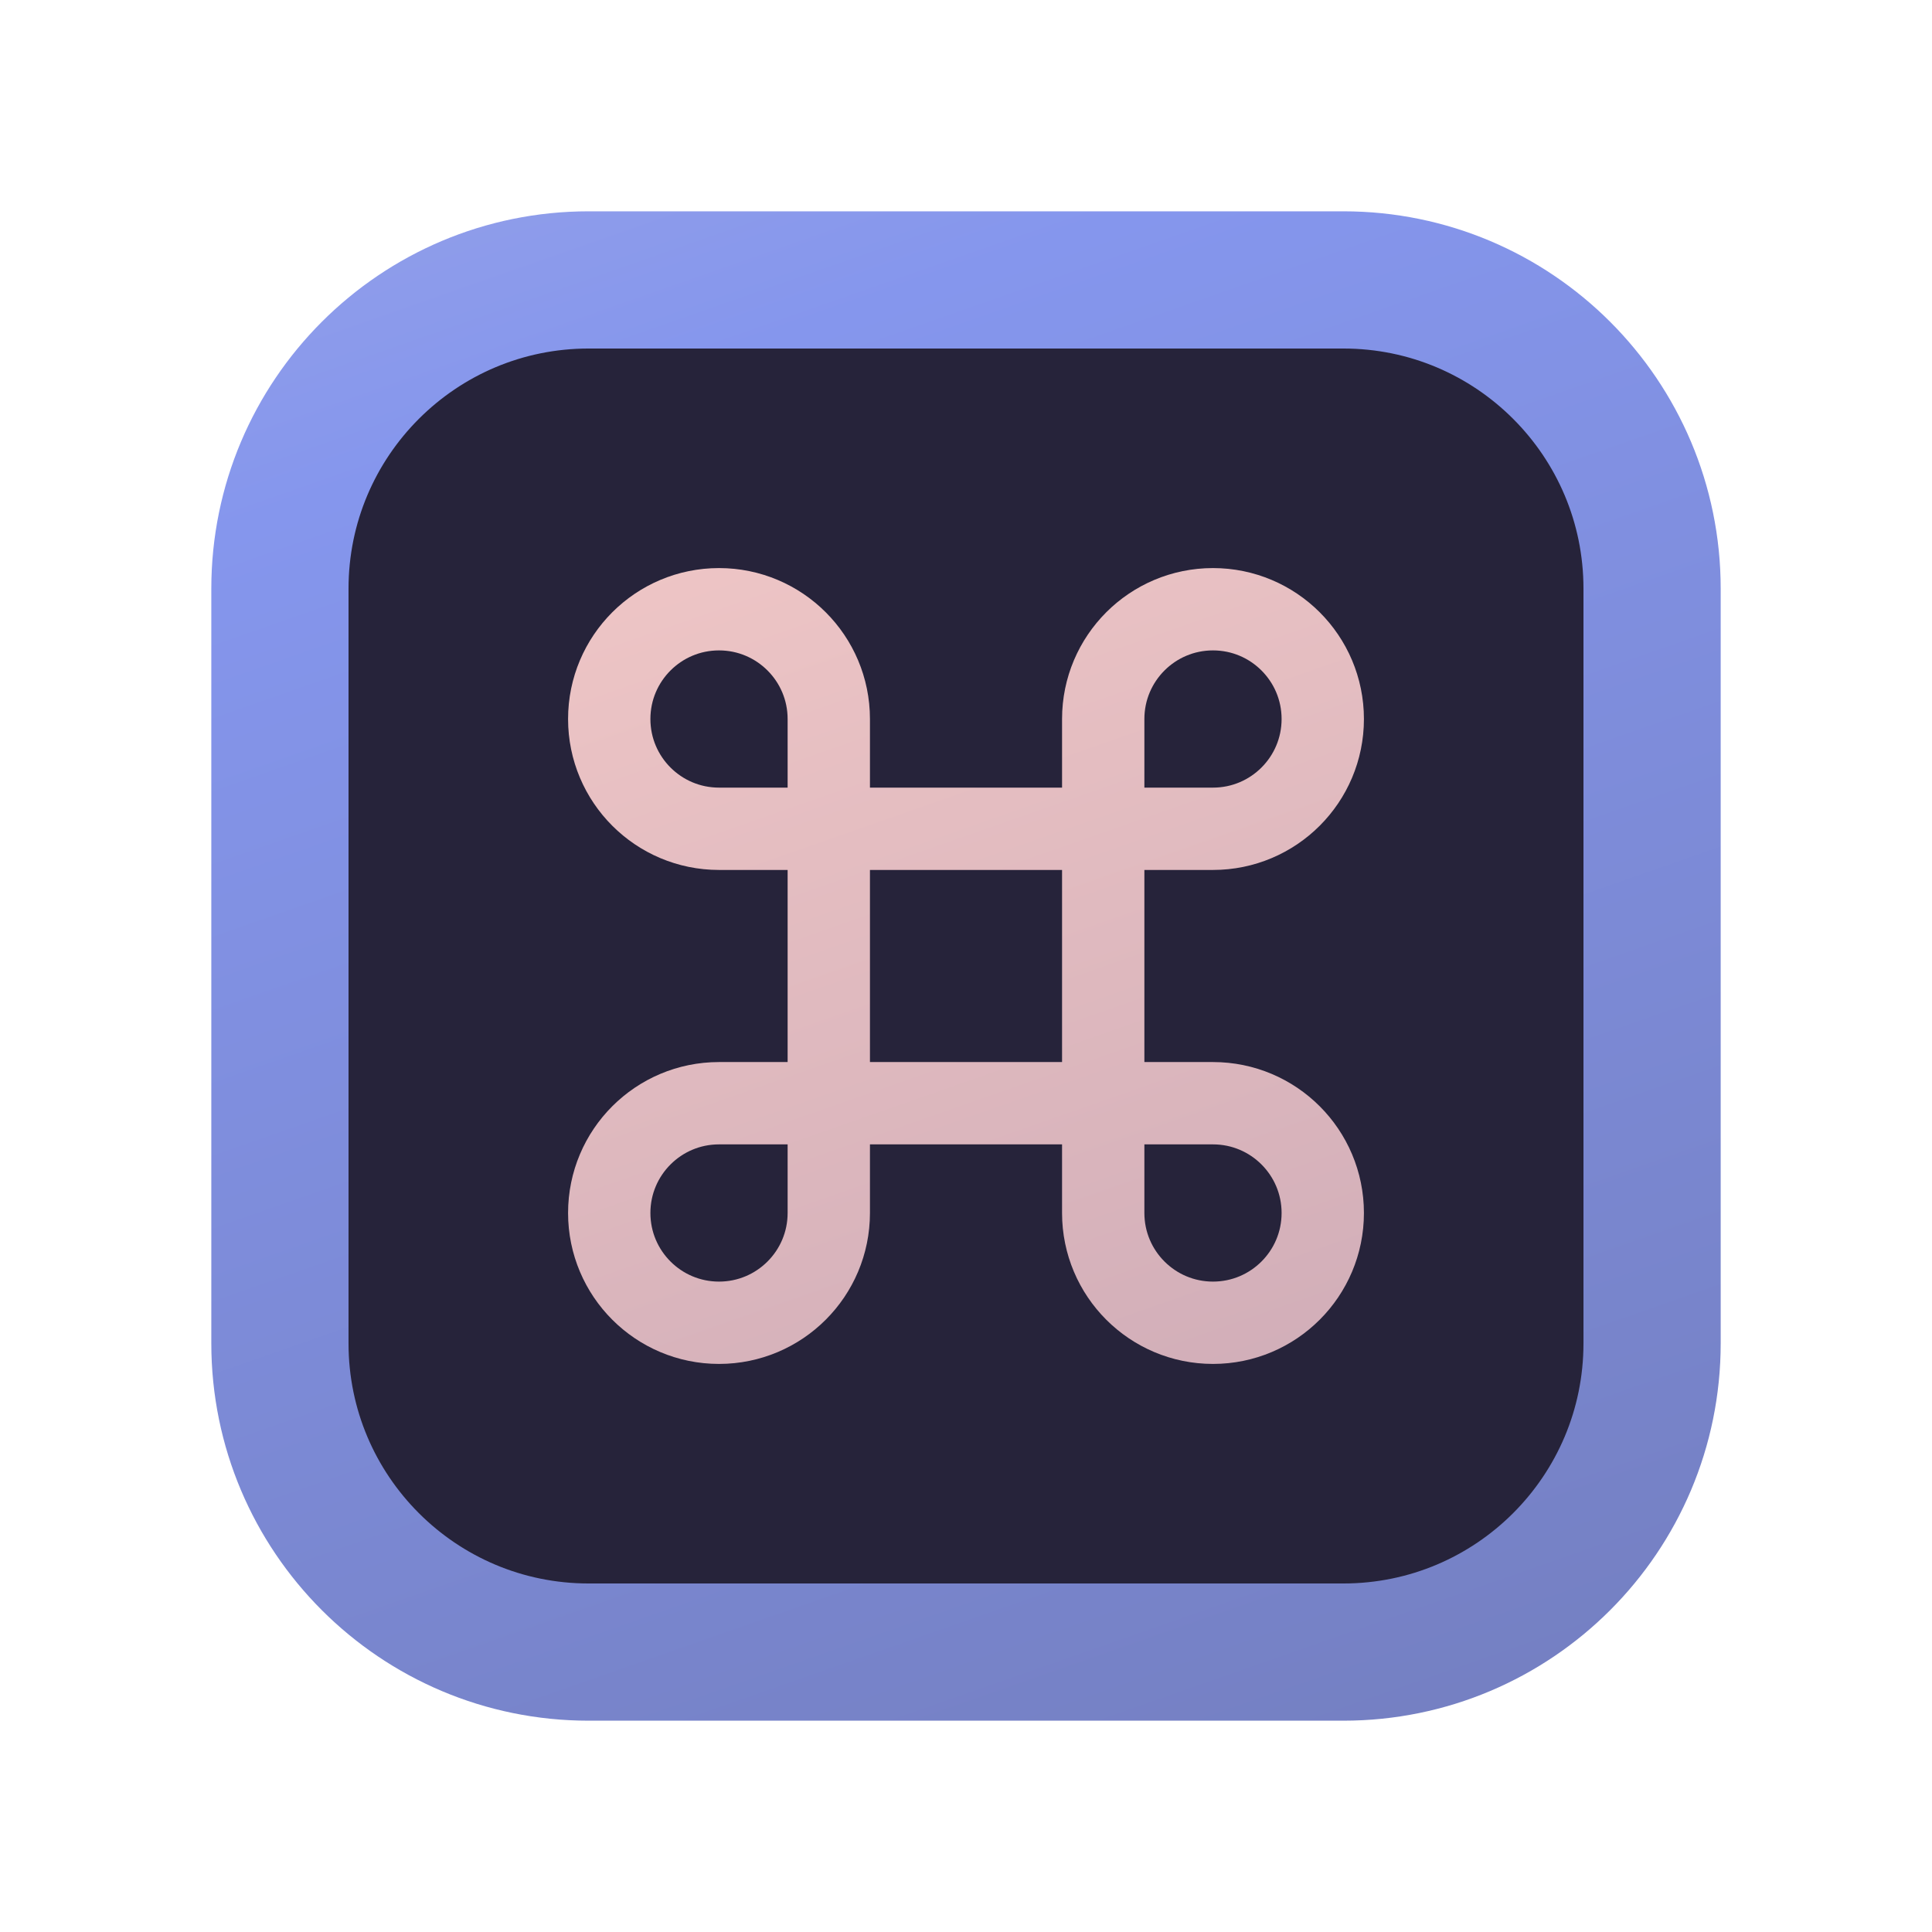
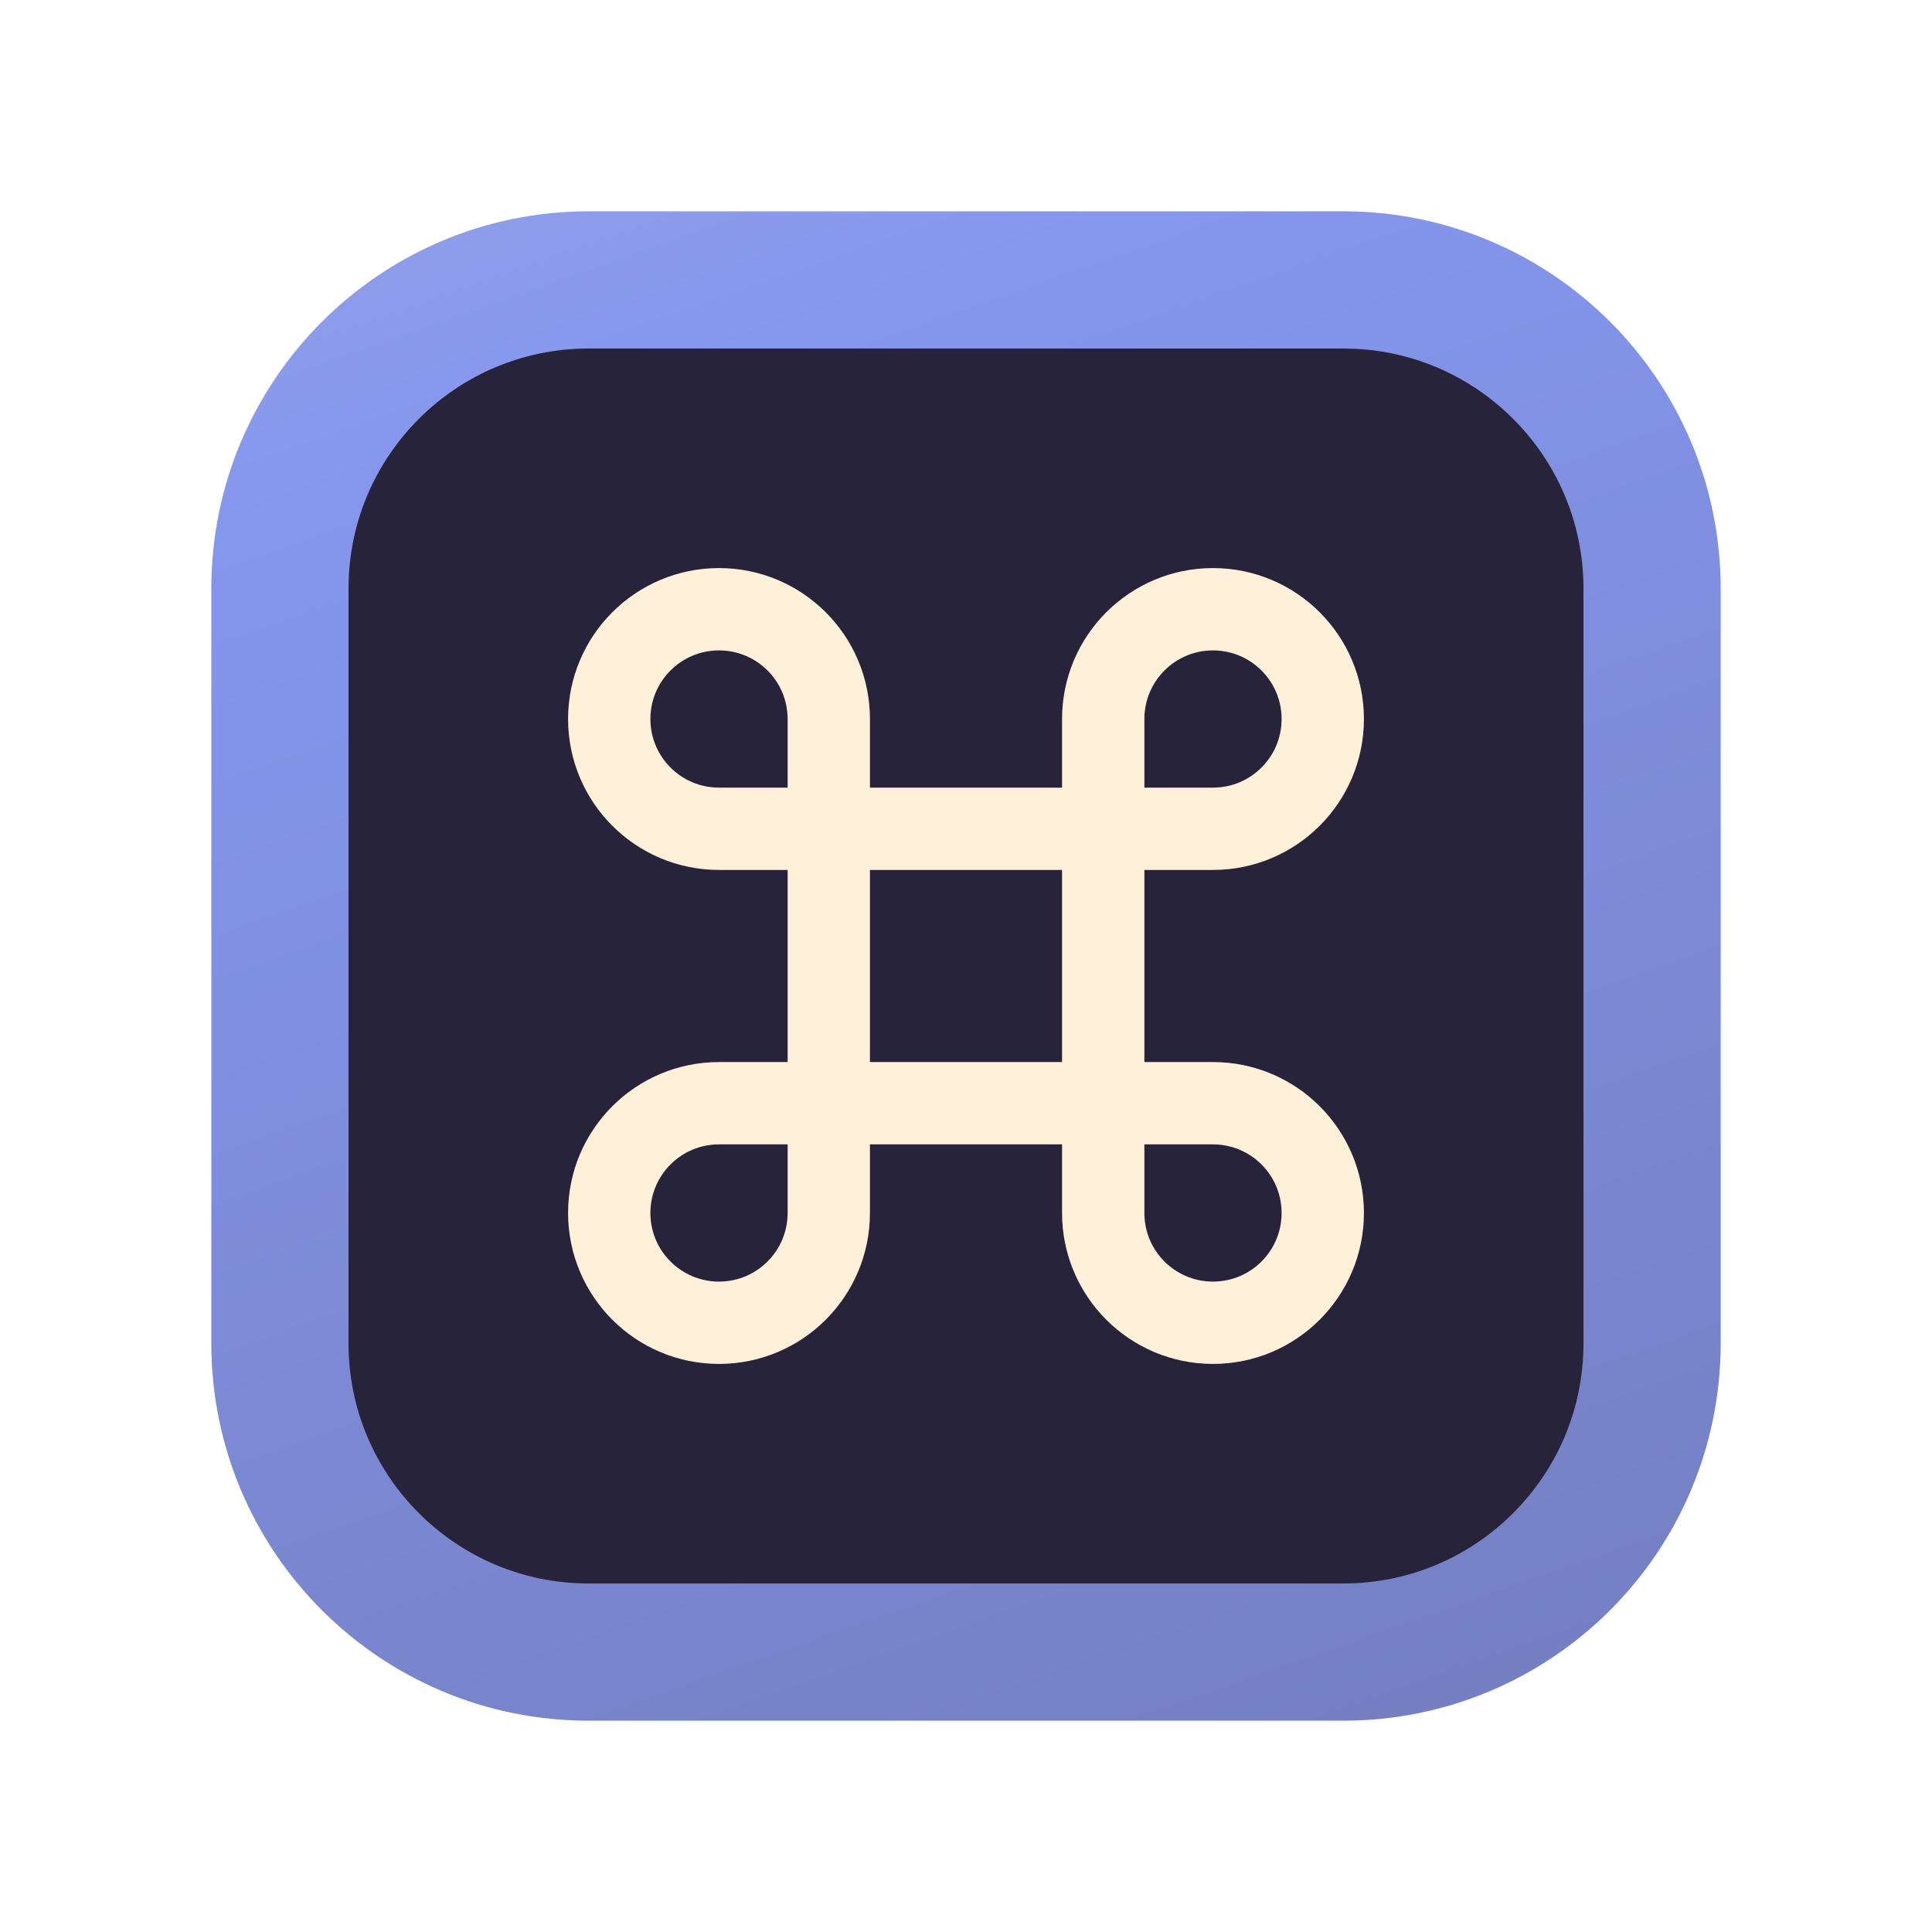
<svg xmlns="http://www.w3.org/2000/svg" width="64" height="64" viewBox="0 0 64 64">
  <g id="frameless-artwork" transform="translate(0 0) scale(1)">
    <defs>
-       <linearGradient id="enamel" x1="0" y1="0" x2=".6" y2="1">
-         <stop stop-color="#f4c8d7" />
-         <stop offset=".4" stop-color="#e88bb6" />
-         <stop offset="1" stop-color="#b94e87" />
-       </linearGradient>
-       <linearGradient id="ink" x1="0" y1="0" x2="1" y2="1">
-         <stop stop-color="#f4c8d7" />
-         <stop offset=".6" stop-color="#e56ea1" />
-         <stop offset="1" stop-color="#b39bd9" />
-       </linearGradient>
-       <linearGradient id="gem" x1="0" y1="0" x2="1" y2="1">
-         <stop stop-color="#d9c3f2" />
-         <stop offset=".5" stop-color="#9272ba" />
-         <stop offset="1" stop-color="#71385f" />
-       </linearGradient>
-     </defs>
+  </defs>
    <g stroke-linecap="round" stroke-linejoin="round" />
-     <defs>
-       <linearGradient id="s-paper" gradientUnits="userSpaceOnUse" x1="15" y1="8" x2="43" y2="58">
-         <stop stop-color="#fff0da" />
-         <stop offset="1" stop-color="#d7cbd3" />
-       </linearGradient>
-       <linearGradient id="s-jade" gradientUnits="userSpaceOnUse" x1="15" y1="8" x2="43" y2="58">
-         <stop stop-color="#88cdb9" />
-         <stop offset="1" stop-color="#44878c" />
-       </linearGradient>
-       <linearGradient id="s-blue" gradientUnits="userSpaceOnUse" x1="15" y1="8" x2="43" y2="58">
-         <stop stop-color="#9ab8d8" />
-         <stop offset="1" stop-color="#5d74a5" />
-       </linearGradient>
-       <linearGradient id="s-violet" gradientUnits="userSpaceOnUse" x1="15" y1="8" x2="43" y2="58">
-         <stop stop-color="#b3a1d9" />
-         <stop offset="1" stop-color="#8274a9" />
-       </linearGradient>
-       <linearGradient id="s-rose" gradientUnits="userSpaceOnUse" x1="15" y1="8" x2="43" y2="58">
-         <stop stop-color="#eca2bc" />
-         <stop offset="1" stop-color="#b66696" />
-       </linearGradient>
-       <linearGradient id="s-copper" gradientUnits="userSpaceOnUse" x1="15" y1="8" x2="43" y2="58">
-         <stop stop-color="#f0c582" />
-         <stop offset="1" stop-color="#d59965" />
-       </linearGradient>
-       <linearGradient id="s-steel" gradientUnits="userSpaceOnUse" x1="15" y1="8" x2="43" y2="58">
-         <stop stop-color="#cbd9d9" />
-         <stop offset="1" stop-color="#8298b0" />
-       </linearGradient>
-       <linearGradient id="s-coral" gradientUnits="userSpaceOnUse" x1="15" y1="8" x2="43" y2="58">
-         <stop stop-color="#ef9b83" />
-         <stop offset="1" stop-color="#cc697c" />
-       </linearGradient>
-       <linearGradient id="screen-glass" gradientUnits="userSpaceOnUse" x1="32" y1="10" x2="32" y2="45">
-         <stop stop-color="#42516c" />
-         <stop offset="1" stop-color="#29283e" />
-       </linearGradient>
-       <linearGradient id="rubber-handle" gradientUnits="userSpaceOnUse" x1="32" y1="8" x2="32" y2="24">
-         <stop stop-color="#ee9c91" />
-         <stop offset=".45" stop-color="#e87f8d" />
-         <stop offset="1" stop-color="#b85c7b" />
-       </linearGradient>
-     </defs>
+     <defs />
    <g data-material="authored" stroke-linecap="round" stroke-linejoin="round">
      <g id="runtjik-frameless-artwork" transform="translate(-4.363636 -4.363636) scale(1.136364)">
        <defs>
-           <linearGradient id="runtjik-enamel" x1="0" y1="0" x2=".6" y2="1">
-             <stop stop-color="#ffa9c3" />
-             <stop offset=".4" stop-color="#ff53a6" />
-             <stop offset="1" stop-color="#b24685" />
-           </linearGradient>
-           <linearGradient id="runtjik-ink" x1="0" y1="0" x2="1" y2="1">
-             <stop stop-color="#ffa9c3" />
-             <stop offset=".6" stop-color="#ff53a6" />
-             <stop offset="1" stop-color="#b24685" />
-           </linearGradient>
-           <linearGradient id="runtjik-gem" x1="0" y1="0" x2="1" y2="1">
-             <stop stop-color="#c8c8e3" />
-             <stop offset=".5" stop-color="#8596ed" />
-             <stop offset="1" stop-color="#666fb1" />
-           </linearGradient>
          <linearGradient id="runtjik-material-runtjik-1" x1="0.0" y1="0.0" x2="22.4" y2="64.0" gradientUnits="userSpaceOnUse">
            <stop offset="0" stop-color="#a5ace3" />
            <stop offset=".32" stop-color="#8596ed" />
            <stop offset="1" stop-color="#747fc1" />
          </linearGradient>
-           <linearGradient id="runtjik-material-runtjik-2" x1="0.0" y1="0.0" x2="22.4" y2="64.0" gradientUnits="userSpaceOnUse">
-             <stop offset="0" stop-color="#f6d2ce" />
-             <stop offset=".32" stop-color="#efc6c6" />
-             <stop offset="1" stop-color="#caa8b5" />
-           </linearGradient>
        </defs>
        <g stroke-linecap="round" stroke-linejoin="round" />
        <g stroke-linecap="round" stroke-linejoin="round">
          <rect x="12" y="12" width="40" height="40" rx="9" fill="#26233a" stroke="url(#runtjik-material-runtjik-1)" stroke-width="4" />
-           <path d="M27 27h10v10H27V23a4 4 0 1 0-4 4h18a4 4 0 1 0-4-4v18a4 4 0 1 0 4-4H23a4 4 0 1 0 4 4Z" transform="translate(6.4 6.4) scale(.8)" fill="none" stroke="url(#runtjik-material-runtjik-2)" stroke-width="3" />
+           <path d="M27 27h10v10H27V23a4 4 0 1 0-4 4h18a4 4 0 1 0-4-4v18a4 4 0 1 0 4-4H23a4 4 0 1 0 4 4Z" transform="translate(6.4 6.4) scale(.8)" fill="none" stroke="#fff0da" stroke-width="3" />
        </g>
      </g>
    </g>
  </g>
</svg>
